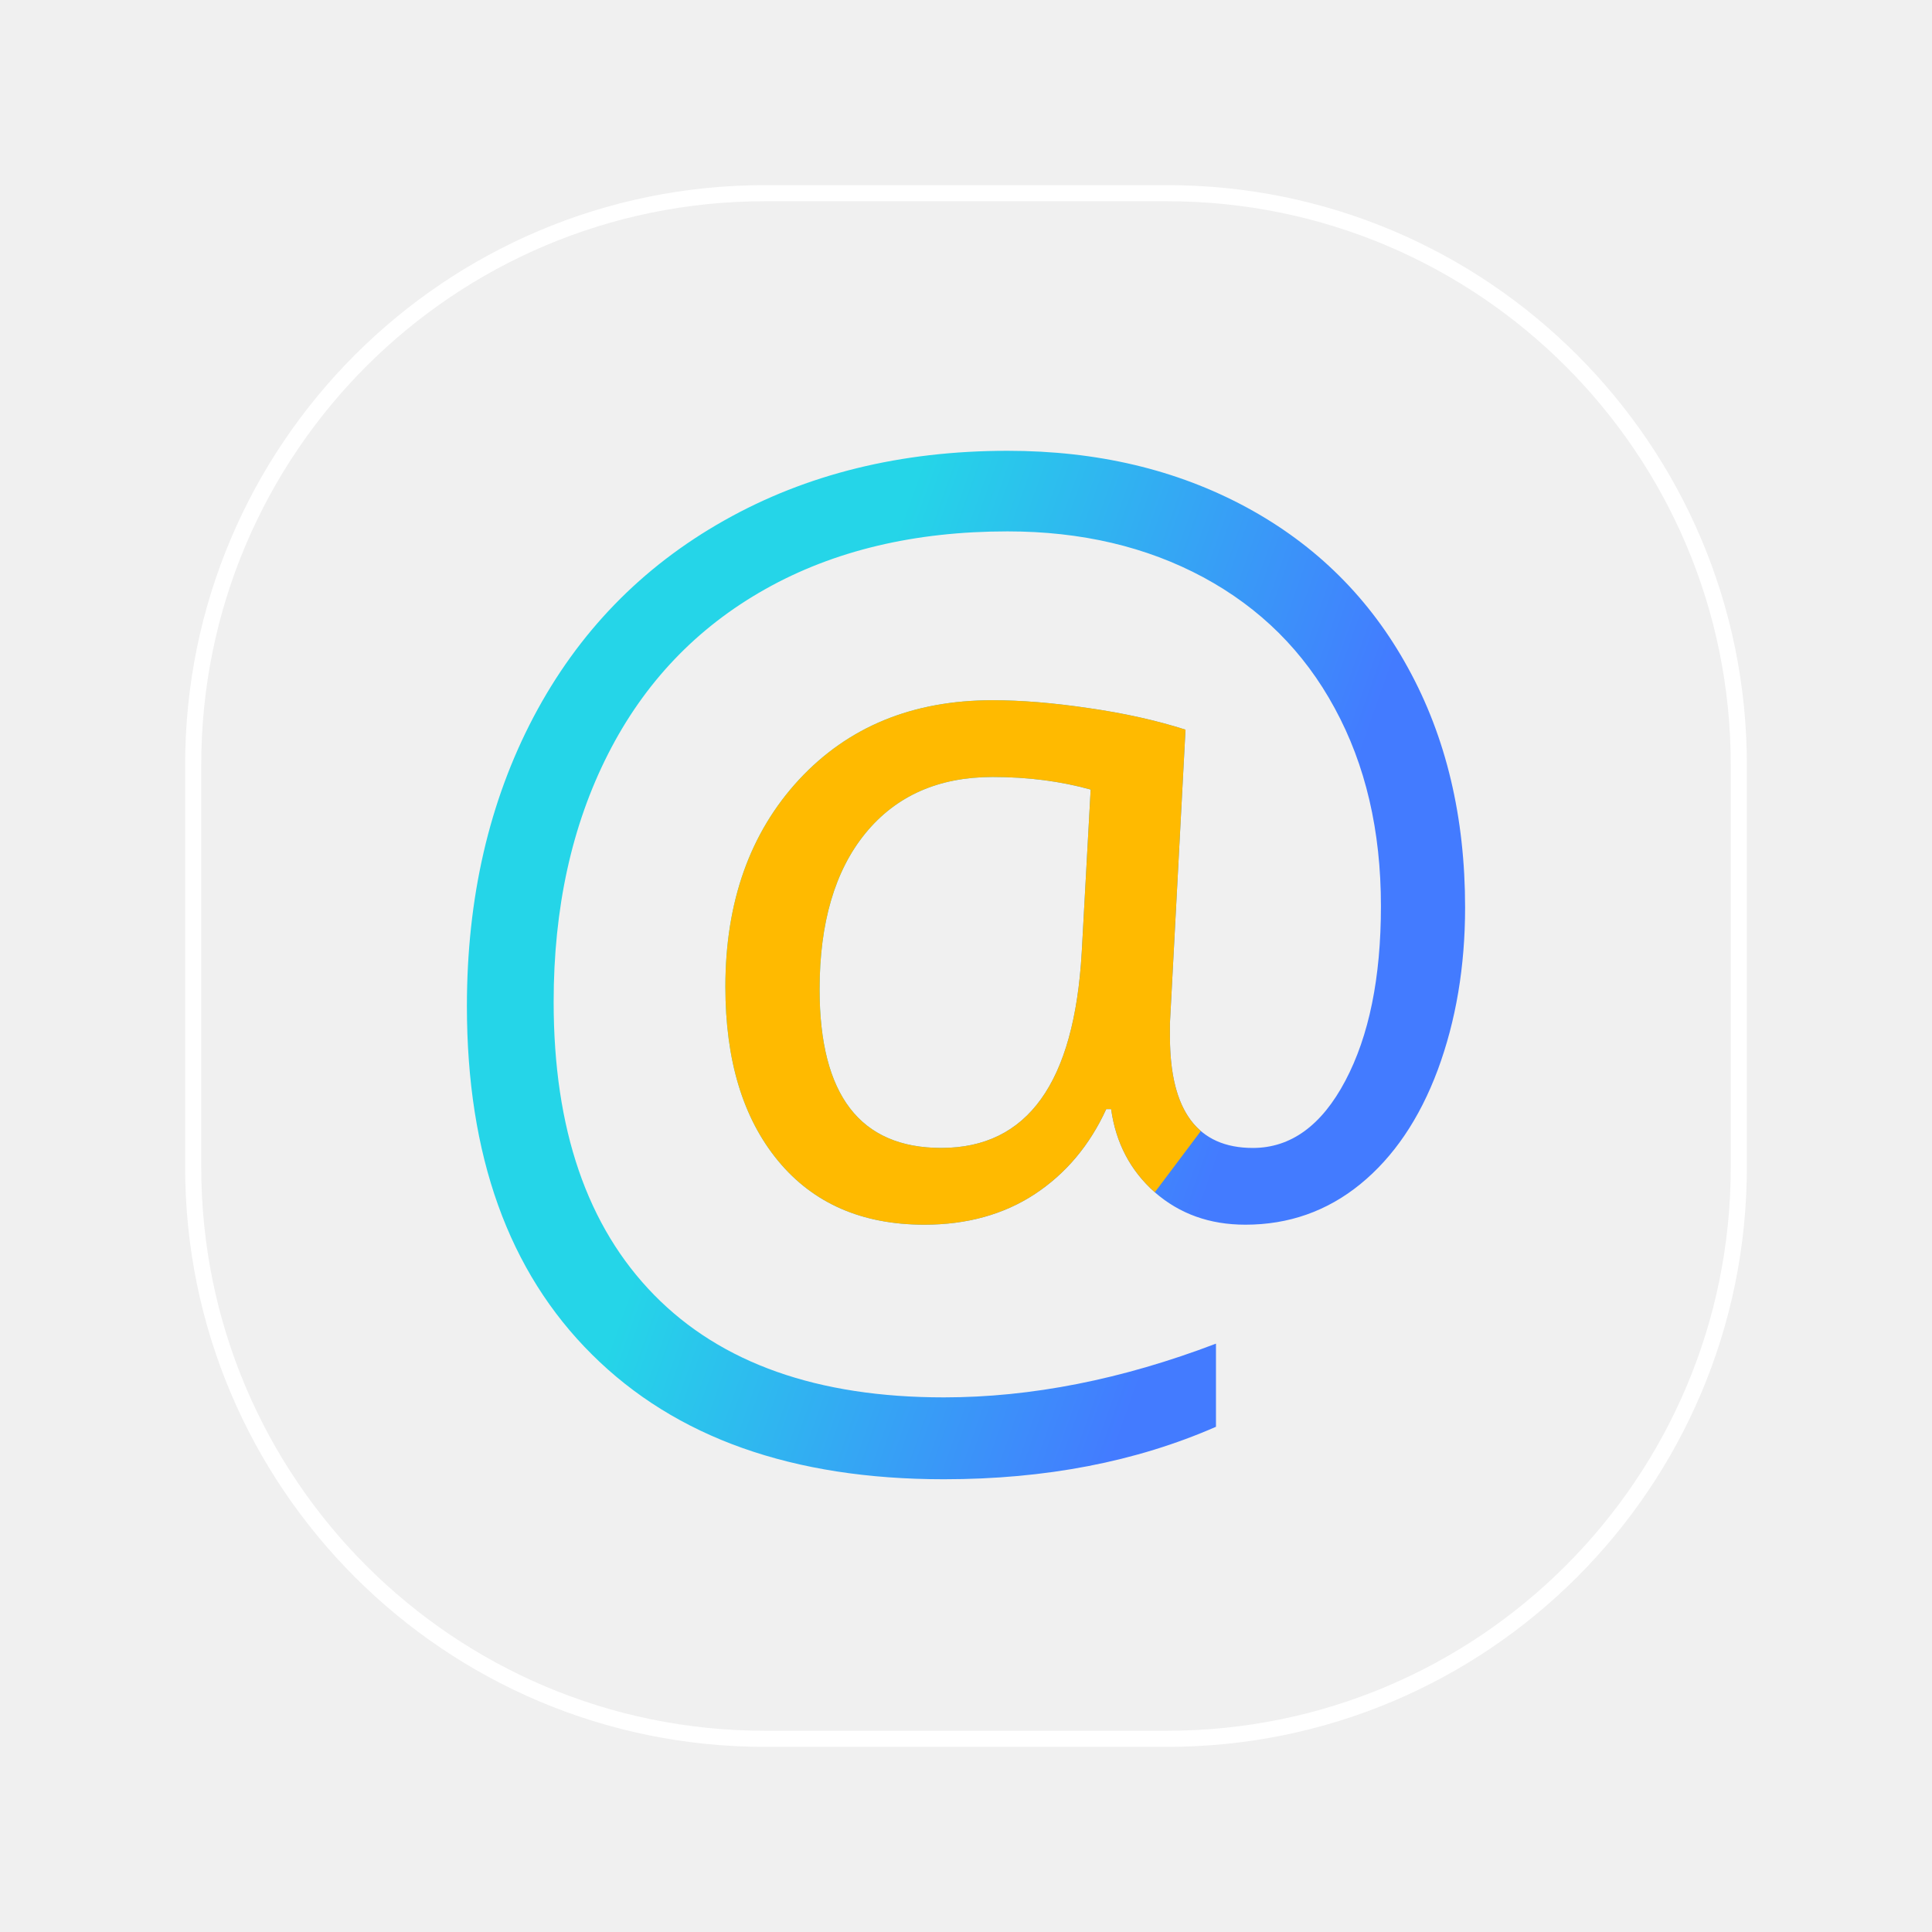
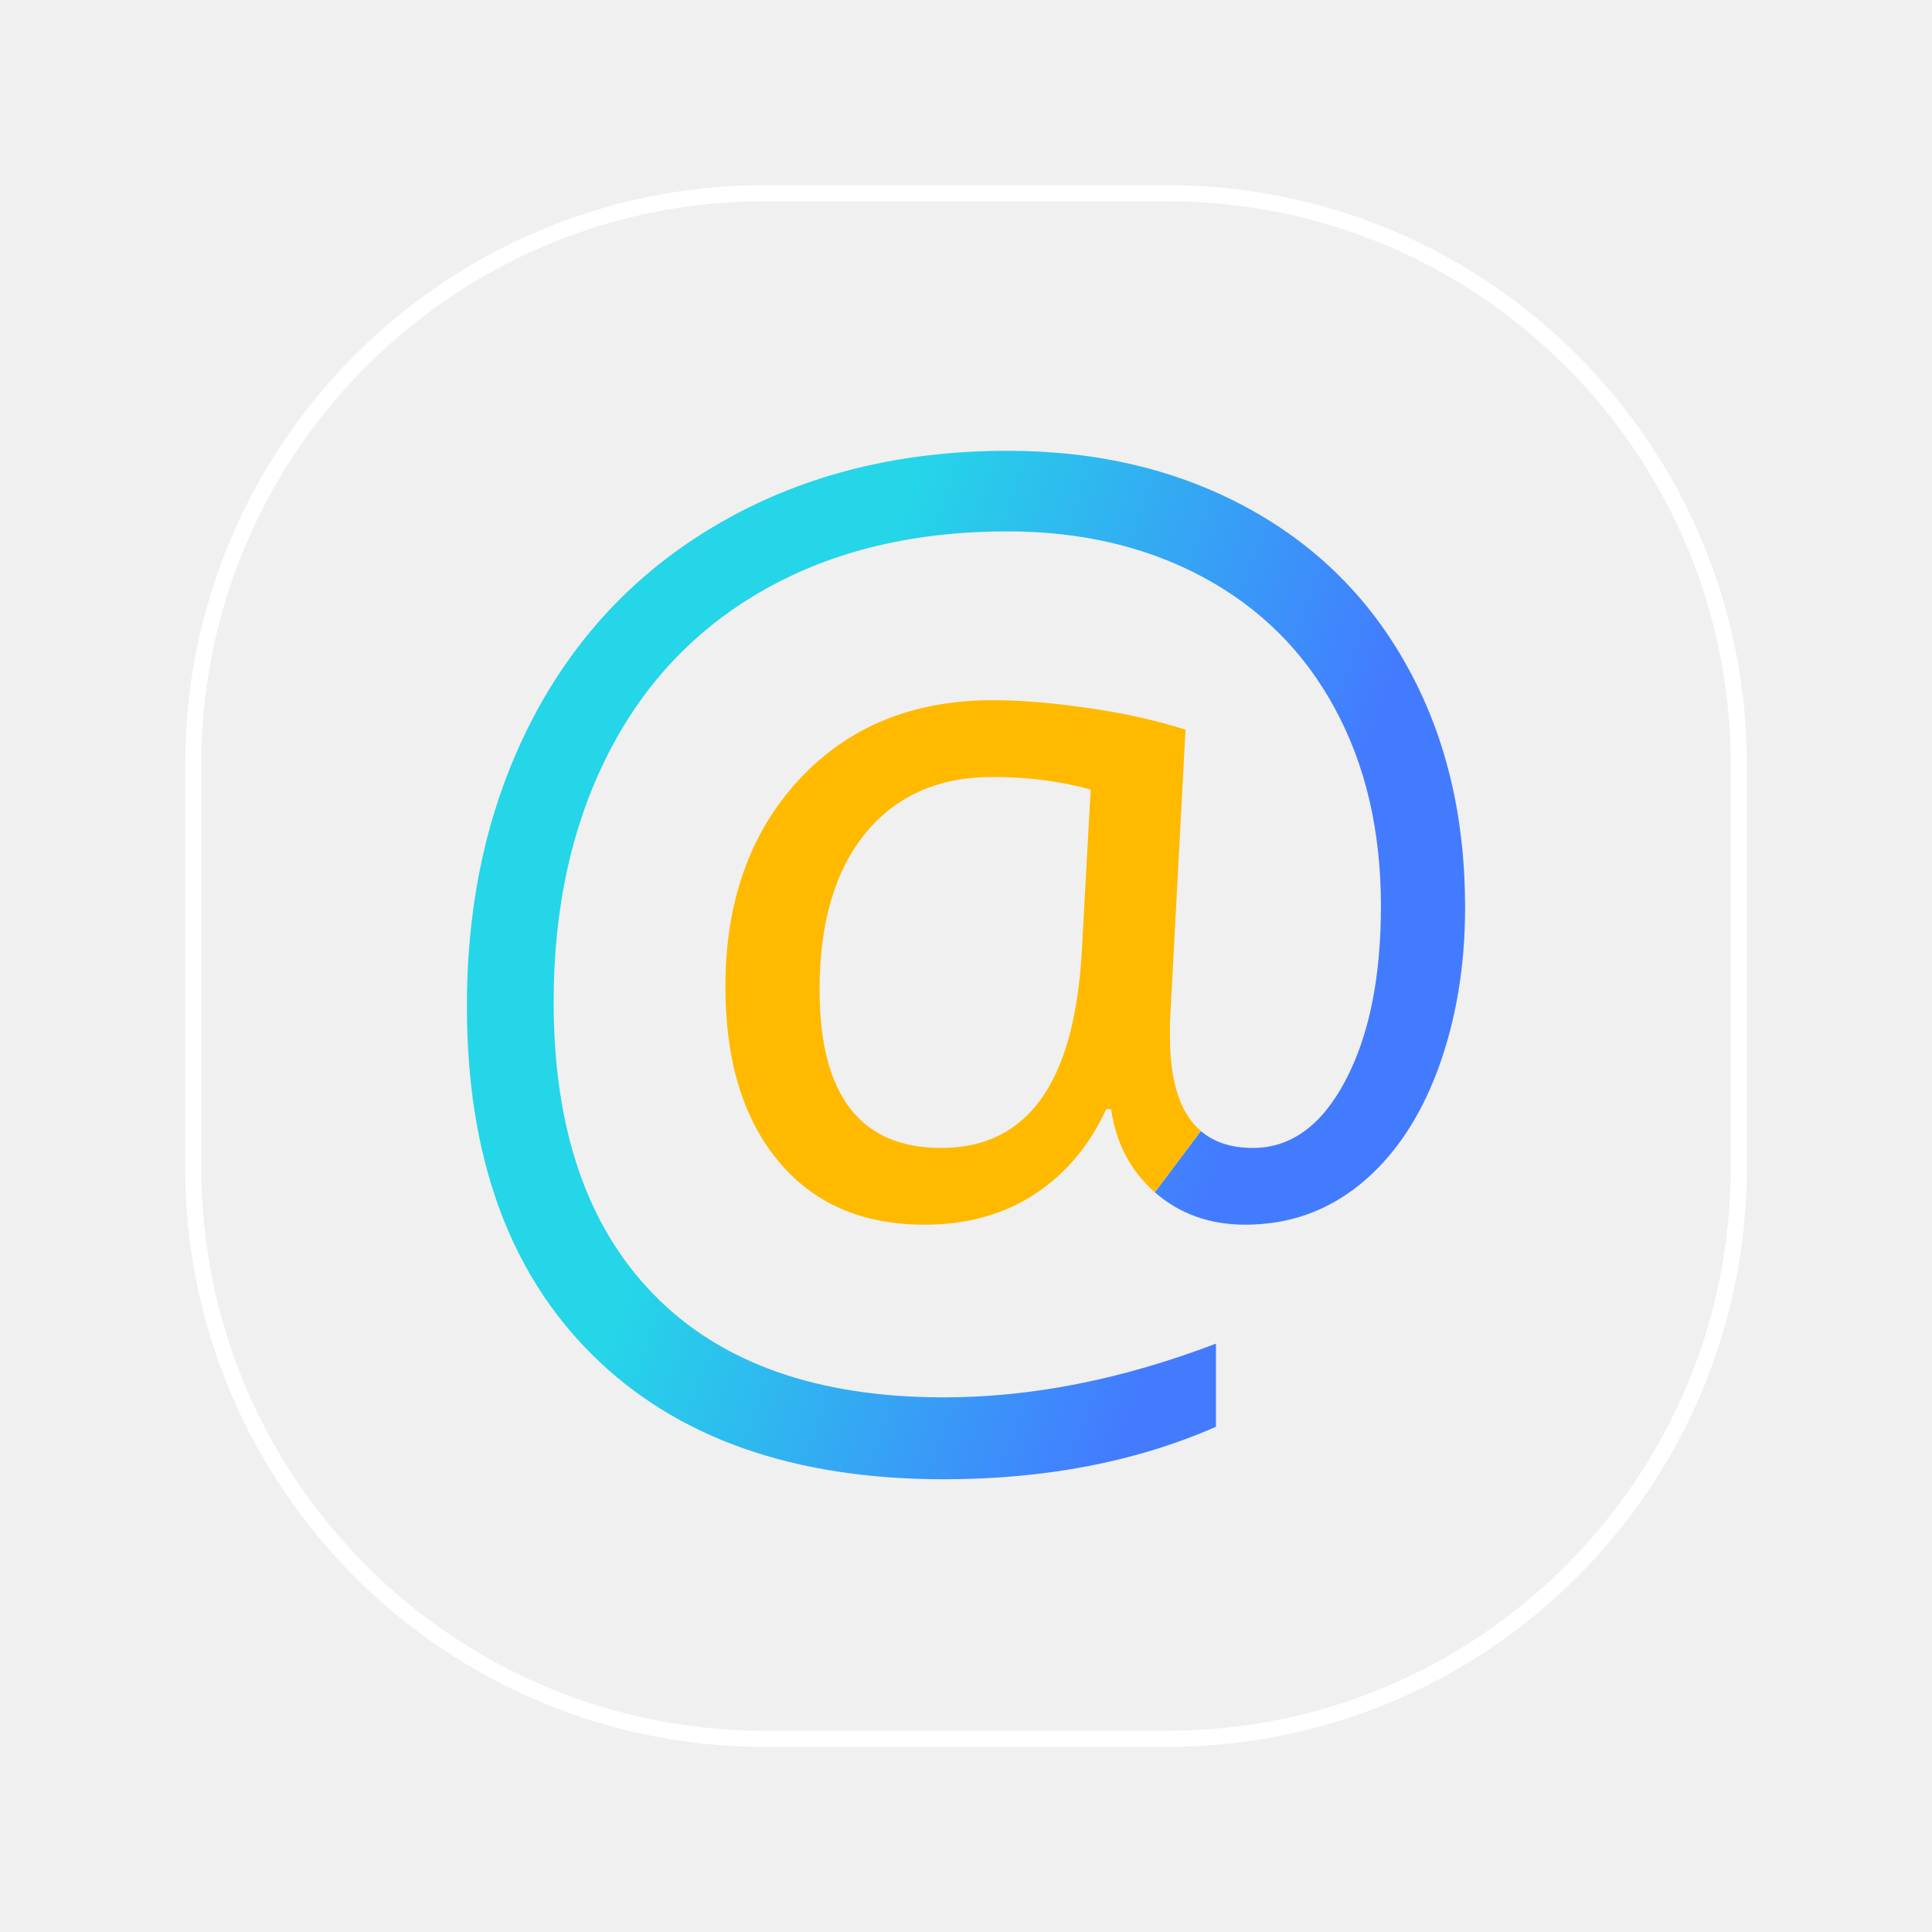
<svg xmlns="http://www.w3.org/2000/svg" width="240" height="240" viewBox="0 0 240 240" fill="none">
  <rect x="24" y="24" width="192" height="192" rx="71" stroke="white" stroke-width="2" />
  <g clip-path="url(#clip0_1143_690)">
-     <path d="M182 112.728C182 120.063 180.862 126.793 178.612 132.883C176.334 139 173.105 143.74 168.976 147.105C164.845 150.467 160.079 152.136 154.705 152.136C150.259 152.136 146.527 150.786 143.455 148.11C140.411 145.41 138.61 141.965 138.029 137.782H137.42C135.354 142.285 132.39 145.807 128.523 148.35C124.686 150.863 120.107 152.136 114.838 152.136C107.081 152.136 101.018 149.486 96.65 144.192C92.283 138.893 90.11 131.692 90.11 122.579C90.11 112.039 93.157 103.458 99.244 96.864C105.36 90.269 113.381 86.985 123.308 86.985C126.804 86.985 130.801 87.304 135.249 87.966C139.695 88.602 143.695 89.503 147.268 90.641L145.334 127.082V128.777C145.334 137.992 148.777 142.602 155.633 142.602C160.346 142.602 164.183 139.821 167.122 134.258C170.062 128.697 171.544 121.469 171.544 112.571C171.544 103.193 169.637 95.012 165.798 87.966C161.985 80.922 156.534 75.518 149.463 71.704C142.422 67.918 134.321 66.011 125.162 66.011C113.62 66.011 103.586 68.395 95.063 73.187C86.537 77.982 80.026 84.816 75.525 93.686C71.024 102.557 68.776 112.808 68.776 124.459C68.776 140.246 72.93 152.374 81.271 160.875C89.584 169.351 101.575 173.587 117.246 173.587C128.101 173.587 139.378 171.363 151.052 166.912V177.241C141.125 181.586 129.873 183.758 117.246 183.758C98.476 183.758 83.918 178.591 73.539 168.263C63.162 157.962 58 143.528 58 124.99C58 111.537 60.754 99.567 66.286 89.051C71.82 78.566 79.709 70.434 89.953 64.661C100.172 58.888 111.926 56 125.162 56C136.28 56 146.155 58.331 154.84 63.019C163.495 67.706 170.191 74.353 174.904 82.961C179.645 91.567 182 101.499 182 112.728ZM101.812 122.899C101.812 136.033 106.844 142.602 116.929 142.602C127.65 142.602 133.448 134.498 134.376 118.316L135.486 98.082C131.754 97.048 127.704 96.519 123.308 96.519C116.584 96.519 111.318 98.85 107.505 103.513C103.718 108.145 101.812 114.635 101.812 122.899Z" fill="url(#paint0_linear_1143_690)" />
+     <path d="M178.612 132.883C180.862 126.793 182 120.063 182 112.728C182 101.499 179.645 91.567 174.904 82.961C170.191 74.353 163.495 67.706 154.84 63.019C146.155 58.331 136.28 56 125.162 56C111.926 56 100.172 58.888 89.953 64.661C79.709 70.434 71.82 78.566 66.286 89.051C60.754 99.567 58 111.537 58 124.99C58 143.528 63.162 157.962 73.539 168.263C83.918 178.591 98.476 183.758 117.246 183.758C129.873 183.758 141.125 181.586 151.052 177.241V166.912C139.378 171.363 128.101 173.587 117.246 173.587C101.575 173.587 89.584 169.351 81.271 160.875C72.93 152.374 68.776 140.246 68.776 124.459C68.776 112.808 71.024 102.557 75.525 93.686C80.026 84.816 86.537 77.982 95.063 73.187C103.586 68.395 113.62 66.011 125.162 66.011C134.321 66.011 142.422 67.918 149.463 71.704C156.534 75.518 161.985 80.922 165.798 87.966C169.637 95.012 171.544 103.193 171.544 112.571C171.544 121.469 170.062 128.697 167.122 134.258C164.183 139.821 160.346 142.602 155.633 142.602C152.96 142.602 150.806 141.901 149.172 140.5L143.455 148.11C146.527 150.786 150.259 152.136 154.705 152.136C160.079 152.136 164.845 150.467 168.976 147.105C173.105 143.74 176.334 139 178.612 132.883Z" fill="url(#paint0_linear_1143_690)" />
    <path fill-rule="evenodd" clip-rule="evenodd" d="M143.455 148.11C140.411 145.41 138.61 141.965 138.029 137.782H137.42C135.354 142.285 132.39 145.806 128.523 148.35C124.686 150.863 120.107 152.136 114.838 152.136C107.081 152.136 101.018 149.485 96.65 144.191C92.284 138.893 90.11 131.692 90.11 122.579C90.11 112.039 93.157 103.458 99.244 96.863C105.36 90.269 113.381 86.984 123.308 86.984C126.804 86.984 130.801 87.304 135.249 87.965C139.695 88.602 143.695 89.503 147.268 90.641L145.334 127.082V128.777C145.334 134.399 146.616 138.307 149.173 140.5L143.455 148.11ZM116.929 142.601C106.844 142.601 101.812 136.032 101.812 122.898C101.812 114.634 103.718 108.145 107.505 103.512C111.317 98.85 116.584 96.519 123.308 96.519C127.704 96.519 131.754 97.048 135.486 98.081L134.376 118.316C133.448 134.497 127.649 142.601 116.929 142.601Z" fill="#FFBA00" />
  </g>
  <defs>
    <linearGradient id="paint0_linear_1143_690" x1="104.918" y1="84.5" x2="164.915" y2="105.705" gradientUnits="userSpaceOnUse">
      <stop stop-color="#25D5E8" />
      <stop offset="1" stop-color="#437BFF" />
    </linearGradient>
    <clipPath id="clip0_1143_690">
      <rect width="124" height="127.758" fill="white" transform="translate(58 56)" />
    </clipPath>
  </defs>
</svg>
